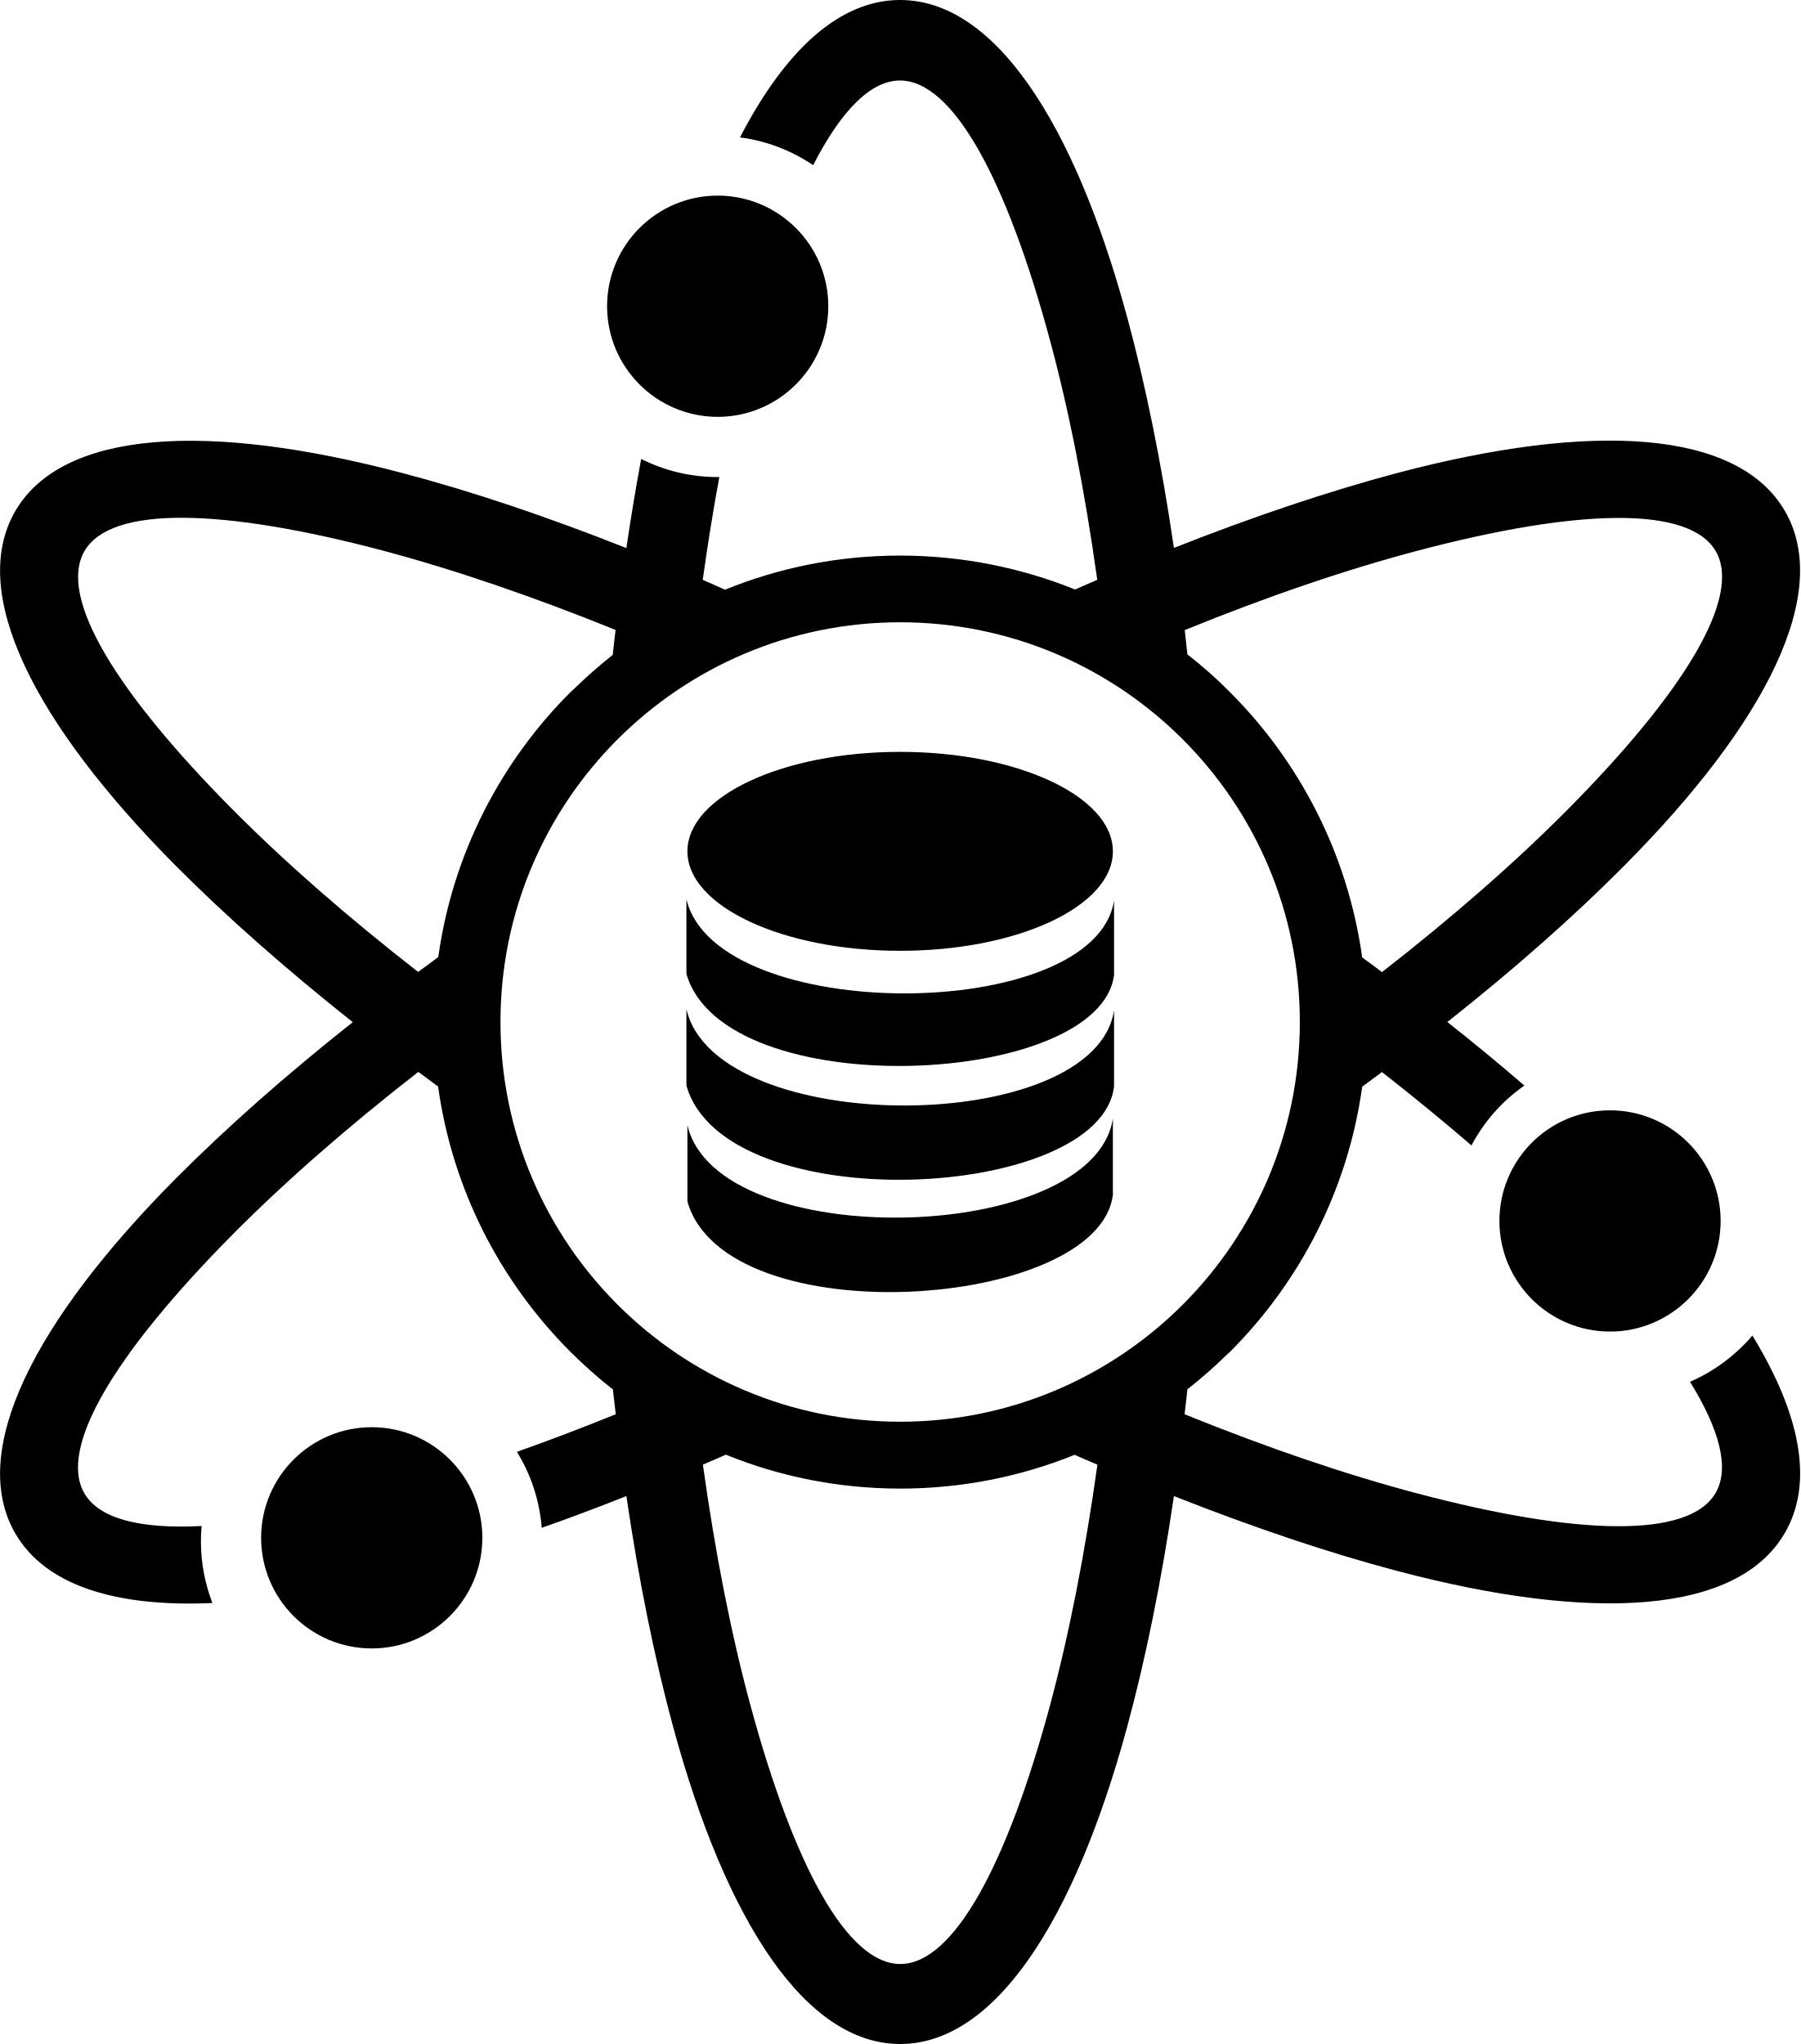
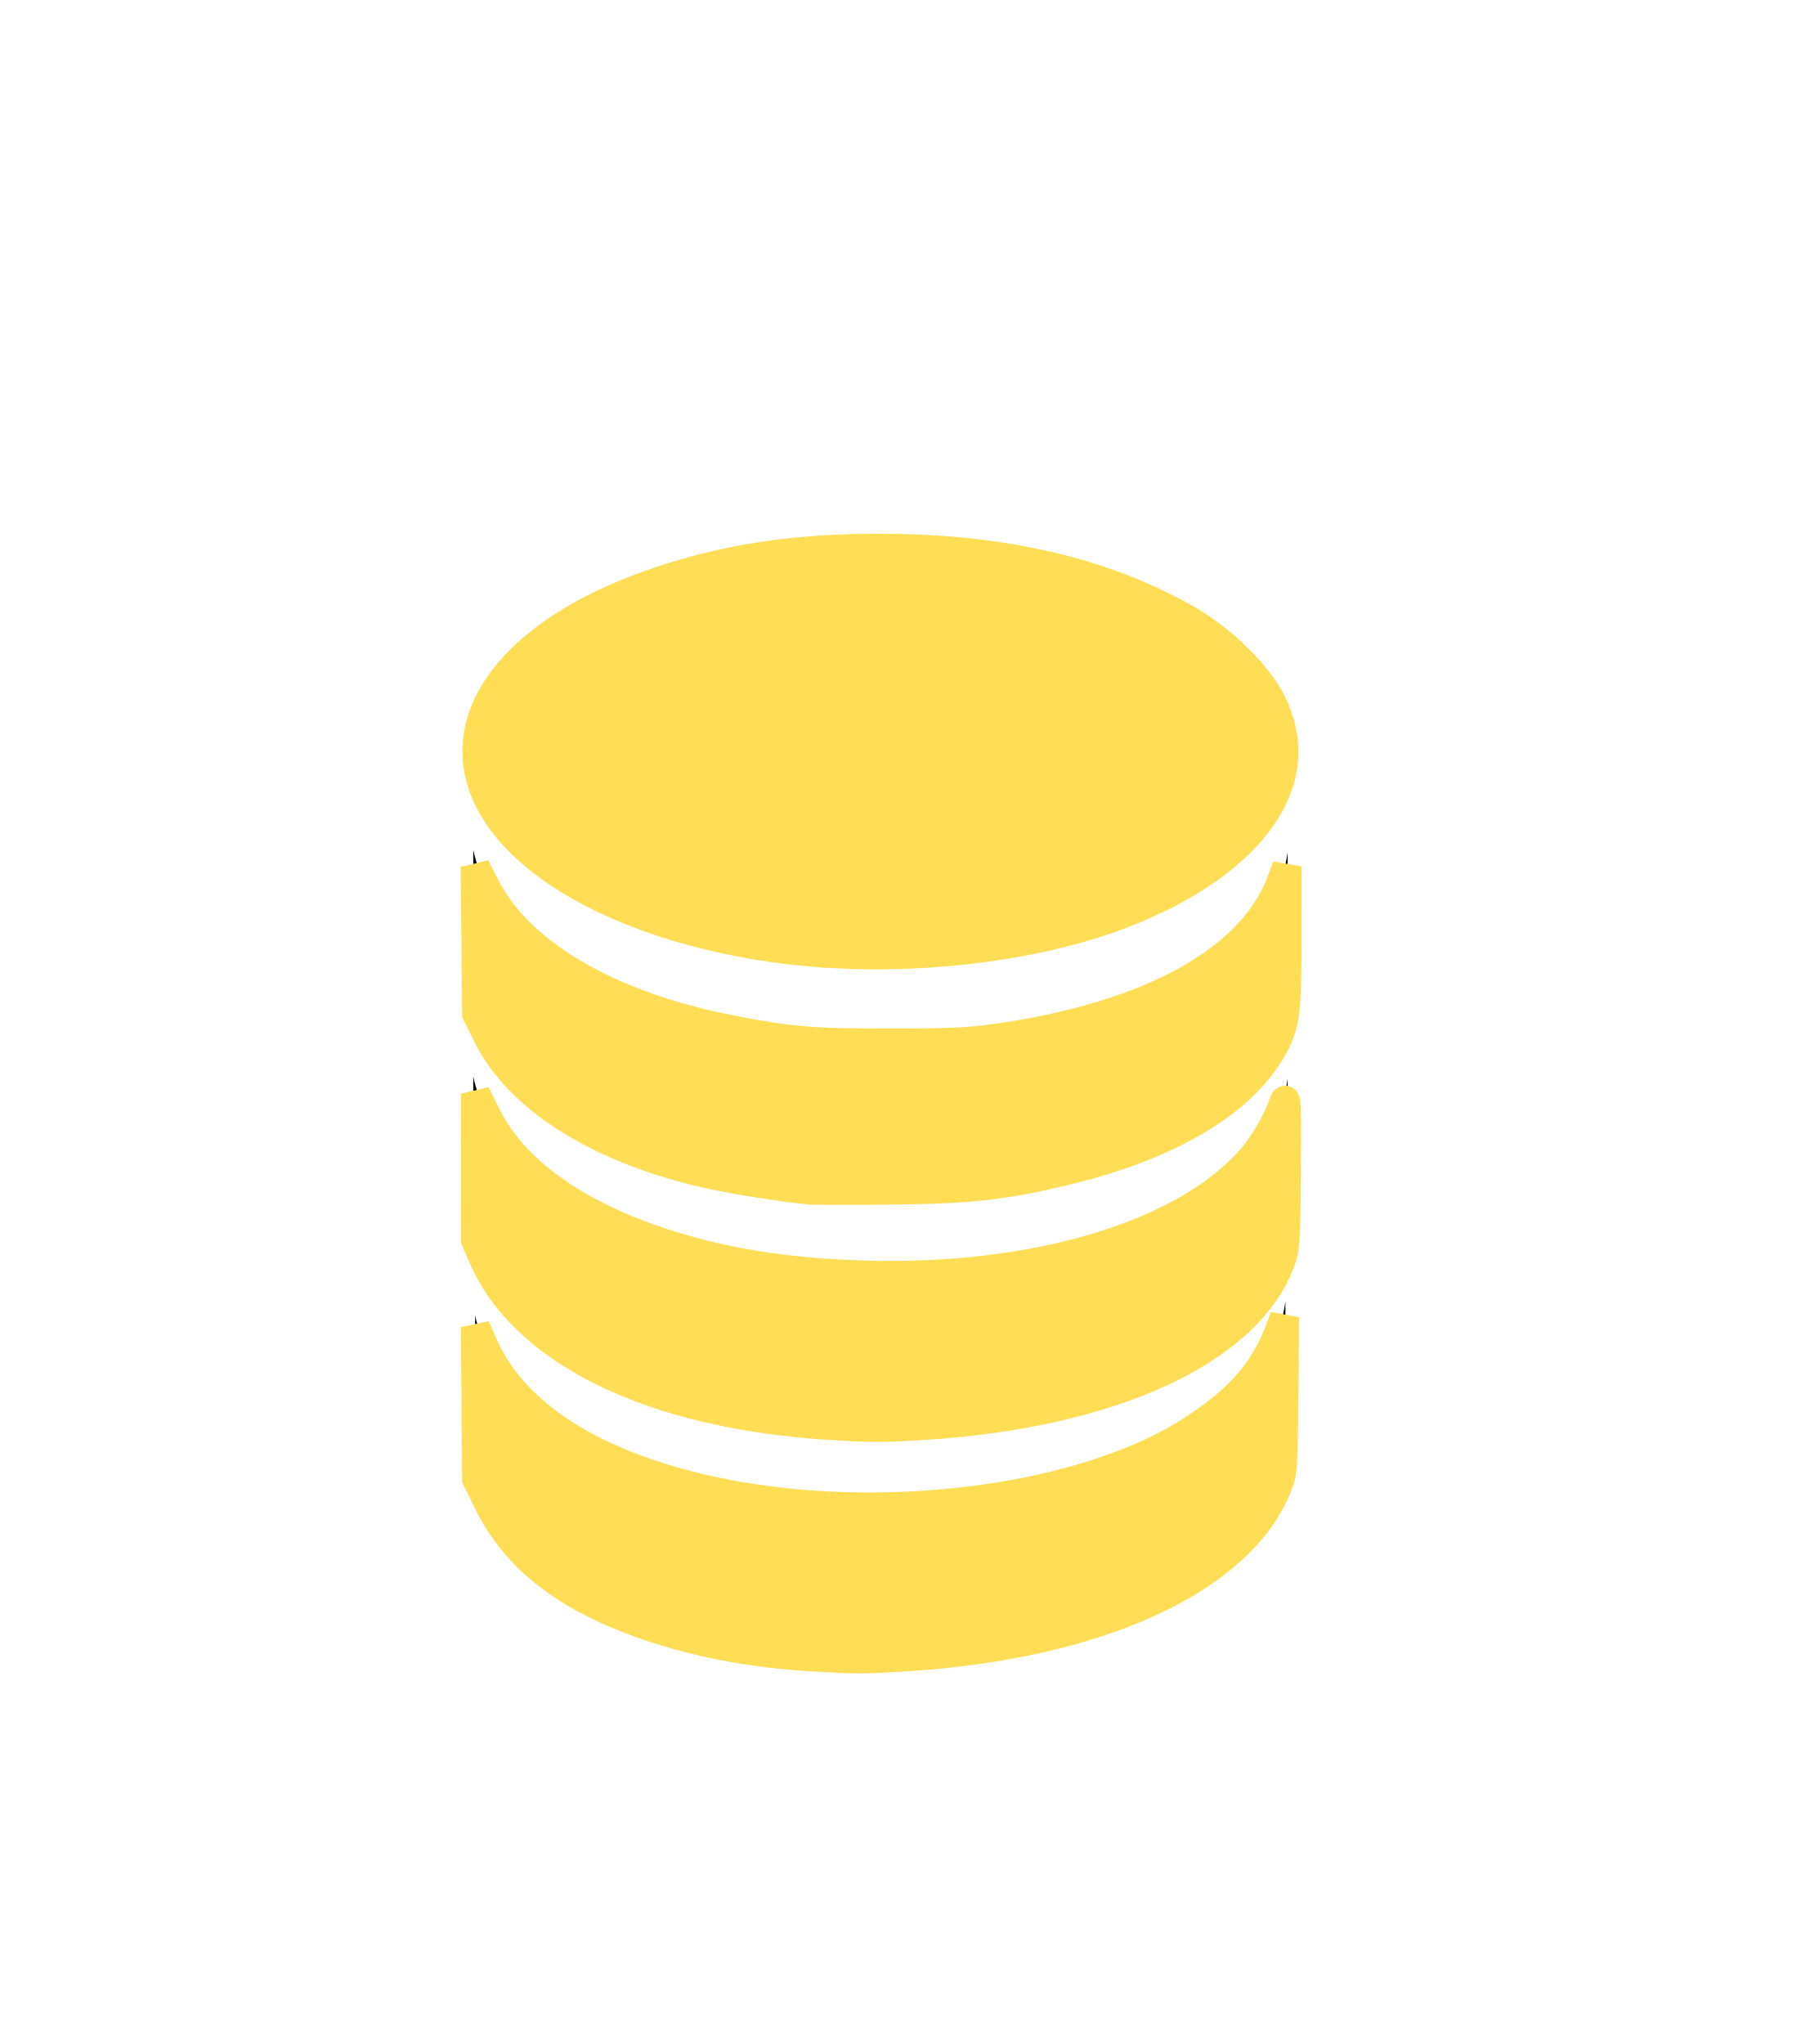
<svg xmlns="http://www.w3.org/2000/svg" version="1.1" id="Layer_1" x="0px" y="0px" viewBox="0 0 108.24 122.88" style="enable-background:new 0 0 108.24 122.88" xml:space="preserve">
-   <style type="text/css">
+   <defs id="defs1">
+     <clipPath clipPathUnits="userSpaceOnUse" id="clipPath63">
+       <path id="path64" style="fill:#ff0000;fill-opacity:1;fill-rule:nonzero;stroke:none" d="M 0.004,0 V 26.264 C 0.046,26.206 0.079,26.157 0.125,26.096 1.148,24.735 2.4,23.578 3.838,22.668 c 0.86,-0.516 1.784,-1.039 2.658,-1.467 0.819,-0.401 1.613,-0.725 2.383,-0.992 0.004,-0.003 0.008,-0.007 0.012,-0.01 1.887,-1.311 4.046,-2.159 6.225,-2.846 2.154,-0.628 4.34,-1.128 6.543,-1.553 1.025,-0.232 2.046,-0.477 3.064,-0.734 1.347,-0.34 2.6,-0.521 3.752,-0.566 0.704,-0.028 1.37,-0.004 1.998,0.064 -0.024,-0.094 -0.062,-0.183 -0.084,-0.277 C 29.977,12.521 29.961,11.381 30.213,10.666 29.99,10.452 29.779,10.236 29.578,10.021 29.049,9.8 28.518,9.583 27.994,9.35 27.675,9.208 27.361,9.055 27.045,8.908 c -1.092,-0.507 -0.826,-1.47 0.033,-1.479 0.198,-0.002 0.428,0.047 0.68,0.164 0.006,0.003 0.012,0.005 0.018,0.008 C 26.078,4.602 26.431,1.794 28.16,0 Z M 60.244,0 c 0.895,0.922 1.796,1.838 2.736,2.715 0.186,0.169 0.371,0.338 0.557,0.508 -0.007,0.004 -0.024,0.007 -0.02,0.014 0.02,0.027 0.107,0.077 0.076,0.064 -0.084,-0.035 -0.313,-0.184 -0.238,-0.133 0.232,0.158 0.502,0.256 0.73,0.42 1.212,0.709 2.403,1.454 3.529,2.295 1.404,0.989 2.852,1.935 4.1,3.125 0.239,0.239 0.483,0.472 0.717,0.717 0.329,0.345 0.617,0.726 0.924,1.092 0.855,-0.408 1.8,-0.608 2.791,-0.551 2.923,0.168 6.194,2.471 8.404,7.568 0.634,1.463 1.224,2.945 1.824,4.422 -0.004,-0.434 -0.014,-0.868 -0.016,-1.303 -0.019,-7.408 3.703,-11.113 7.439,-11.113 2.067,1.16e-5 4.135,1.138 5.58,3.404 0.574,-0.19 1.176,-0.298 1.799,-0.299 2.402,-0.003 5.047,1.44 7.053,4.533 V 0 Z m 0.143,19.105 c 0.766,1.026 1.542,2.047 2.33,3.057 0.307,0.4 0.64,0.777 0.957,1.168 -0.029,-0.162 -0.046,-0.327 -0.08,-0.443 -0.019,-0.066 -0.063,-0.12 -0.096,-0.18 -0.191,-0.355 -0.412,-0.689 -0.629,-1.029 -0.298,-0.436 -0.615,-0.858 -0.955,-1.262 -0.197,-0.235 -0.397,-0.493 -0.641,-0.684 -0.29,-0.216 -0.591,-0.418 -0.887,-0.627 z m -1.166,21.576 c -0.233,0.019 -0.465,0.043 -0.697,0.061 -1.336,0.125 -2.681,0.117 -4.016,0.246 -1.28,0.154 -2.563,0.289 -3.84,0.465 -0.956,0.142 -1.904,0.321 -2.854,0.502 -0.998,0.2 -1.996,0.408 -2.992,0.617 -1.38,0.243 -2.767,0.444 -4.15,0.67 -0.467,0.076 -0.931,0.165 -1.395,0.258 -0.015,0.054 -0.035,0.107 -0.049,0.162 -0.212,0.824 -0.422,1.649 -0.604,2.48 -0.164,0.845 -0.361,1.683 -0.521,2.529 -0.194,0.966 -0.418,1.926 -0.674,2.877 -0.256,0.905 -0.572,1.786 -0.941,2.65 -0.247,0.496 -0.49,0.995 -0.709,1.504 -0.288,0.688 -0.57,1.381 -0.836,2.078 -0.043,0.119 -0.087,0.238 -0.129,0.357 -0.22,0.627 -0.077,0.236 -0.051,0.217 0.022,-0.015 0.026,0.05 0.025,0.076 -0.004,0.227 -0.026,0.453 -0.039,0.68 -0.085,1.684 -0.117,3.371 -0.143,5.057 -0.033,1.253 -0.092,2.505 -0.131,3.758 -0.03,0.715 -0.113,1.429 -0.236,2.135 0.506,0.913 0.804,1.462 1.559,2.867 1.859,0.696 3.843,2.047 5.789,4.201 0.426,0.471 0.929,0.862 1.408,1.277 0.231,0.146 -0.085,-0.055 0.303,0.205 0.024,0.016 0.889,0.603 0.629,0.373 -0.012,-0.013 -0.053,-0.04 -0.035,-0.039 0.057,0.002 0.11,0.027 0.164,0.045 0.191,0.061 0.381,0.127 0.57,0.191 0.725,0.249 1.448,0.501 2.172,0.754 1.178,0.436 2.355,0.881 3.525,1.336 1.012,0.403 2.062,0.695 3.109,0.988 1.189,0.284 2.372,0.593 3.578,0.795 1.218,0.169 2.45,0.192 3.678,0.223 0.213,-0.403 0.419,-0.811 0.645,-1.207 0.653,-1.174 1.4,-2.289 2.195,-3.369 0.942,-1.3 2.099,-2.412 3.305,-3.463 1.027,-0.884 2.116,-1.681 3.256,-2.412 0.837,-0.528 1.661,-1.073 2.443,-1.68 0.699,-0.544 1.367,-1.132 1.969,-1.783 0.207,-0.248 0.422,-0.52 0.568,-0.812 0.024,-0.049 -0.073,0.083 -0.119,0.111 -0.18,0.126 0.142,-0.761 -0.055,-0.525 -0.018,0.001 -0.047,0.02 -0.055,0.004 -0.054,-0.109 -0.076,-0.232 -0.113,-0.348 -0.07,-0.218 -0.136,-0.437 -0.207,-0.654 C 74.224,66.231 73.905,65.33 73.592,64.428 72.993,62.771 72.509,61.074 72.041,59.377 71.66,57.983 71.353,56.572 71.074,55.154 70.787,53.546 70.621,51.917 70.43,50.295 70.338,49.599 70.283,48.899 70.234,48.199 69.708,47.88 69.183,47.559 68.672,47.215 67.713,46.617 66.753,46.02 65.779,45.445 65.053,44.973 64.3,44.545 63.572,44.074 62.85,43.592 62.119,43.122 61.436,42.584 60.655,42 59.899,41.38 59.221,40.682 Z m -20.467,2.926 c -0.028,0.006 -0.056,0.011 -0.084,0.018 -0.203,0.048 -0.225,-0.002 -0.182,0.07 0.015,0.068 0.138,0.016 0.166,0.002 0.036,-0.027 0.066,-0.061 0.1,-0.09 z m 63.918,14.176 c 1e-4,0.154 -1e-4,0.309 0,0.463 1.2e-4,0.204 -1.2e-4,0.408 0,0.611 0.267,0.659 0.544,1.315 0.809,1.975 0.662,1.719 1.344,3.429 2.023,5.141 0.597,1.474 1.16,2.962 1.713,4.453 0.35,1.044 0.681,2.095 1.014,3.145 V 61.717 c -2.102,-0.137 -4.172,-1.443 -5.559,-3.934 z M 0.004,63.018 V 77.779 C 0.574,76.45 1.199,75.144 1.85,73.854 2.356,72.889 2.864,71.924 3.375,70.961 2.691,69.383 2.242,67.44 2.162,65.1 2.155,64.897 2.159,64.695 2.152,64.492 1.386,64.173 0.66,63.675 0.004,63.018 Z M 87.643,76.654 c -0.671,1.102 -1.469,2.127 -2.344,3.072 -0.753,0.774 -1.545,1.507 -2.361,2.213 1.18,0.035 2.36,0.088 3.539,0.154 0.305,0.014 0.609,0.05 0.914,0.068 0.004,-0.184 4.74e-4,-0.36 0.01,-0.549 0.051,-1.043 0.023,-0.502 0.08,-1.619 0.058,-1.113 0.117,-2.226 0.162,-3.34 z m -74.713,9.184 c -0.09,0.276 -0.175,0.553 -0.283,0.896 -0.332,1.196 -0.63,2.438 -0.592,3.689 0.006,0.185 0.031,0.369 0.047,0.553 0.235,0.681 0.727,1.203 1.221,1.707 0.415,0.386 0.846,0.751 1.287,1.105 -0.624,-2.636 -1.258,-5.274 -1.68,-7.951 z m 33.568,9.945 c 0.109,0.277 0.236,0.546 0.34,0.824 0.344,0.895 0.656,1.802 0.977,2.705 0.044,0.079 0.092,0.155 0.131,0.236 0.461,0.964 0.889,1.942 1.379,2.893 0.445,0.863 0.74,1.364 1.223,2.215 0.757,1.261 1.456,2.567 2.307,3.77 0.197,0.278 0.398,0.495 0.621,0.75 0.187,0.205 0.383,0.438 0.598,0.621 0.254,0.217 0.006,-9.5e-4 0.15,0.07 0.121,0.06 0.235,0.137 0.354,0.203 0.221,0.128 0.453,0.236 0.682,0.35 -0.007,-1.12 -0.018,-2.24 -0.021,-3.359 -0.017,-1.997 0.242,-3.979 0.521,-5.951 0.16,-1.03 0.36,-2.052 0.555,-3.076 -0.624,-0.058 -1.246,-0.129 -1.865,-0.232 -1.702,-0.302 -3.383,-0.698 -5.057,-1.129 -0.971,-0.273 -1.936,-0.569 -2.893,-0.889 z m 35.799,1.105 c -1.113,-0.03 -2.227,-0.033 -3.342,0.012 -1.458,0.028 -2.919,0.045 -4.371,0.189 -0.976,0.114 -1.949,0.259 -2.922,0.402 -0.137,0.696 -0.282,1.39 -0.42,2.086 -0.237,1.212 -0.471,2.425 -0.668,3.645 -0.18,1.256 -0.373,2.519 -0.371,3.791 0.006,1.754 0.012,3.508 0.031,5.262 0.004,0.317 0.015,0.634 0.02,0.951 0.327,-0.033 0.656,-0.06 0.98,-0.115 9.972,-1.705 14.232,4.779 11.27,9.77 H 108.23 V 98.934 c -0.008,0.001 -0.011,0.003 -0.019,0.004 -1.338,0.184 -2.689,0.196 -4.037,0.166 -1.956,-0.059 -3.911,-0.194 -5.846,-0.5 -1.955,-0.294 -3.9,-0.648 -5.859,-0.91 -2.269,-0.305 -4.545,-0.555 -6.834,-0.656 -1.113,-0.063 -2.225,-0.119 -3.338,-0.148 z m -50.801,1.791 c 0.026,0.093 0.019,0.068 0.057,0.203 3.486,12.392 -6.929,17.068 -12.354,8.73 -2.502,2.477 -7.393,2.869 -12.846,-1.283 -1.556,-1.185 -3.064,-2.437 -4.381,-3.891 -0.895,-1.078 -1.324,-1.544 -1.969,-2.549 V 122.881 H 46.838 c -0.61,-0.375 -0.955,-0.571 -1.547,-1.004 -1.228,-0.897 -2.33,-1.942 -3.305,-3.109 -0.787,-0.96 -0.921,-1.084 -1.643,-2.125 -1.031,-1.486 -1.91,-3.074 -2.83,-4.629 -1.404,-2.495 -2.722,-5.039 -3.803,-7.693 -0.296,-0.834 -0.584,-1.672 -0.902,-2.498 -0.356,-0.967 -0.767,-1.913 -1.184,-2.855 -0.042,-0.096 -0.087,-0.191 -0.129,-0.287 z" />
+     </clipPath>
+   </defs>
+   <style type="text/css" id="style1">
	.st0{fill-rule:evenodd;clip-rule:evenodd;}
</style>
-   <g>
-     <path class="st0" d="M54.12,0c5.65,0,10.45,7.29,13.65,19.07c1.11,4.09,2.06,8.76,2.81,13.87c4.8-1.9,9.32-3.41,13.41-4.5 c11.79-3.12,20.5-2.6,23.33,2.29c2.82,4.89-1.09,12.69-9.69,21.34c-2.98,3-6.55,6.16-10.61,9.37c1.62,1.28,3.17,2.56,4.63,3.82 c-1.33,0.93-2.42,2.16-3.18,3.6c-1.68-1.45-3.48-2.92-5.38-4.41c-0.39,0.29-0.79,0.58-1.19,0.88c-0.86,6.19-3.74,11.73-7.95,15.94 l-0.24,0.22c-0.74,0.72-1.51,1.4-2.32,2.03c-0.05,0.5-0.11,1-0.17,1.5c5.03,2.04,9.75,3.64,13.99,4.76 c9.61,2.54,16.34,2.73,17.94-0.03c0.85-1.47,0.25-3.78-1.54-6.68c1.45-0.63,2.73-1.59,3.75-2.78c2.89,4.73,3.7,8.84,1.96,11.85 C104.5,97.04,95.8,97.56,84,94.44c-4.09-1.08-8.61-2.6-13.42-4.5c-0.75,5.11-1.7,9.78-2.81,13.87c-3.2,11.78-8,19.07-13.65,19.07 s-10.45-7.29-13.65-19.07c-1.11-4.09-2.06-8.76-2.81-13.87c-1.74,0.69-3.44,1.33-5.09,1.91c-0.13-1.67-0.66-3.22-1.49-4.57 c1.92-0.68,3.9-1.43,5.94-2.26c-0.06-0.49-0.11-0.99-0.17-1.49c-0.89-0.7-1.74-1.45-2.54-2.25l-0.02-0.02 c-4.21-4.21-7.09-9.75-7.95-15.94c-0.4-0.29-0.8-0.59-1.19-0.88c-4.29,3.34-8.04,6.63-11.13,9.74C7,81.26,3.47,87,5.07,89.77 c0.89,1.54,3.37,2.16,7.05,1.97c-0.03,0.3-0.04,0.61-0.04,0.92c0,1.31,0.25,2.56,0.69,3.71C6.9,96.63,2.71,95.29,0.91,92.17 C-1.91,87.27,2,79.47,10.6,70.82c2.99-3,6.55-6.16,10.61-9.37c-4.05-3.21-7.62-6.37-10.61-9.37C2,43.43-1.91,35.63,0.91,30.74 c2.83-4.89,11.53-5.41,23.33-2.29c4.09,1.08,8.61,2.59,13.42,4.5c0.27-1.85,0.57-3.64,0.89-5.36c1.39,0.7,2.95,1.09,4.61,1.09h0.09 c-0.37,1.97-0.7,4.04-1,6.18c0.45,0.19,0.89,0.39,1.34,0.59c3.25-1.32,6.8-2.05,10.52-2.05c3.72,0,7.28,0.73,10.53,2.04 c0.44-0.2,0.89-0.39,1.33-0.58c-0.75-5.39-1.72-10.28-2.87-14.51c-2.6-9.58-5.8-15.51-8.99-15.51c-1.77,0-3.55,1.83-5.22,5.09 c-1.29-0.87-2.78-1.46-4.4-1.67C47.22,2.99,50.49,0,54.12,0L54.12,0L54.12,0z M54.12,45.2c7.06,0,12.79,2.68,12.79,5.98 c0,3.31-5.73,5.98-12.79,5.98c-7.06,0-12.79-2.68-12.79-5.98S47.06,45.2,54.12,45.2L54.12,45.2L54.12,45.2z M41.33,67.64v4.59 c2.28,8.08,24.75,6.52,25.58-0.41v-4.59C65.79,74.84,43.13,75.39,41.33,67.64L41.33,67.64L41.33,67.64L41.33,67.64z M41.27,54.06 v4.49c2.28,7.89,24.88,6.83,25.71,0.06v-4.48C65.85,61.56,43.07,61.63,41.27,54.06L41.27,54.06L41.27,54.06z M41.27,60.67v4.59 c2.28,8.08,24.88,6.99,25.71,0.06v-4.59C65.85,68.34,43.07,68.42,41.27,60.67L41.27,60.67L41.27,60.67z M54.12,37.41 c13.27,0,24.03,10.76,24.03,24.03S67.39,85.47,54.12,85.47S30.09,74.71,30.09,61.44S40.85,37.41,54.12,37.41L54.12,37.41z M71.39,39.34c0.9,0.7,1.76,1.46,2.56,2.27c4.21,4.21,7.09,9.76,7.95,15.95c0.4,0.29,0.8,0.58,1.19,0.88 c4.29-3.34,8.04-6.63,11.13-9.74c7-7.05,10.53-12.79,8.94-15.56c-1.6-2.76-8.33-2.57-17.94-0.03c-4.24,1.12-8.96,2.72-13.99,4.77 C71.28,38.35,71.34,38.85,71.39,39.34L71.39,39.34z M64.61,87.46c-3.24,1.31-6.78,2.03-10.48,2.03c-3.71,0-7.25-0.72-10.49-2.04 c-0.46,0.2-0.92,0.41-1.38,0.6c0.75,5.39,1.72,10.28,2.87,14.51c2.6,9.58,5.8,15.51,9,15.51c3.19,0,6.4-5.93,8.99-15.51 c1.14-4.23,2.11-9.13,2.86-14.51l0,0C65.52,87.86,65.06,87.66,64.61,87.46L64.61,87.46z M26.35,57.54 c0.86-6.18,3.74-11.73,7.95-15.93l0.24-0.22c0.73-0.71,1.5-1.39,2.3-2.02c0.05-0.5,0.11-1,0.17-1.5 c-5.04-2.04-9.75-3.64-13.99-4.77c-9.61-2.54-16.34-2.73-17.94,0.03C3.47,35.9,7,41.64,14.01,48.69c3.09,3.11,6.84,6.4,11.13,9.74 l0,0C25.54,58.13,25.94,57.84,26.35,57.54L26.35,57.54z M96.8,66.75c3.67,0,6.65,2.98,6.65,6.65s-2.98,6.65-6.65,6.65 s-6.65-2.98-6.65-6.65S93.12,66.75,96.8,66.75L96.8,66.75L96.8,66.75z M22.35,85.8c3.67,0,6.65,2.98,6.65,6.65 s-2.98,6.65-6.65,6.65s-6.65-2.98-6.65-6.65S18.68,85.8,22.35,85.8L22.35,85.8L22.35,85.8z M43.15,11.76 c3.67,0,6.65,2.98,6.65,6.65c0,3.67-2.98,6.65-6.65,6.65c-3.67,0-6.65-2.98-6.65-6.65C36.5,14.74,39.48,11.76,43.15,11.76 L43.15,11.76L43.15,11.76z" />
+   <g id="g1" transform="matrix(1.904449,0,0,2.060901,-50.1435,-60.31746)">
+     <path class="st0" d="m 54.12,0 c 5.65,0 10.45,7.29 13.65,19.07 1.11,4.09 2.06,8.76 2.81,13.87 4.8,-1.9 9.32,-3.41 13.41,-4.5 11.79,-3.12 20.5,-2.6 23.33,2.29 2.82,4.89 -1.09,12.69 -9.69,21.34 -2.98,3 -6.55,6.16 -10.61,9.37 1.62,1.28 3.17,2.56 4.63,3.82 -1.33,0.93 -2.42,2.16 -3.18,3.6 -1.68,-1.45 -3.48,-2.92 -5.38,-4.41 -0.39,0.29 -0.79,0.58 -1.19,0.88 -0.86,6.19 -3.74,11.73 -7.95,15.94 l -0.24,0.22 c -0.74,0.72 -1.51,1.4 -2.32,2.03 -0.05,0.5 -0.11,1 -0.17,1.5 5.03,2.04 9.75,3.64 13.99,4.76 9.61,2.54 16.34,2.73 17.94,-0.03 0.85,-1.47 0.25,-3.78 -1.54,-6.68 1.45,-0.63 2.73,-1.59 3.75,-2.78 2.89,4.73 3.7,8.84 1.96,11.85 -2.82,4.9 -11.52,5.42 -23.32,2.3 -4.09,-1.08 -8.61,-2.6 -13.42,-4.5 -0.75,5.11 -1.7,9.78 -2.81,13.87 -3.2,11.78 -8,19.07 -13.65,19.07 -5.65,0 -10.45,-7.29 -13.65,-19.07 -1.11,-4.09 -2.06,-8.76 -2.81,-13.87 -1.74,0.69 -3.44,1.33 -5.09,1.91 -0.13,-1.67 -0.66,-3.22 -1.49,-4.57 1.92,-0.68 3.9,-1.43 5.94,-2.26 -0.06,-0.49 -0.11,-0.99 -0.17,-1.49 -0.89,-0.7 -1.74,-1.45 -2.54,-2.25 L 34.29,81.26 C 30.08,77.05 27.2,71.51 26.34,65.32 25.94,65.03 25.54,64.73 25.15,64.44 20.86,67.78 17.11,71.07 14.02,74.18 7,81.26 3.47,87 5.07,89.77 c 0.89,1.54 3.37,2.16 7.05,1.97 -0.03,0.3 -0.04,0.61 -0.04,0.92 0,1.31 0.25,2.56 0.69,3.71 C 6.9,96.63 2.71,95.29 0.91,92.17 -1.91,87.27 2,79.47 10.6,70.82 c 2.99,-3 6.55,-6.16 10.61,-9.37 C 17.16,58.24 13.59,55.08 10.6,52.08 2,43.43 -1.91,35.63 0.91,30.74 c 2.83,-4.89 11.53,-5.41 23.33,-2.29 4.09,1.08 8.61,2.59 13.42,4.5 0.27,-1.85 0.57,-3.64 0.89,-5.36 1.39,0.7 2.95,1.09 4.61,1.09 h 0.09 c -0.37,1.97 -0.7,4.04 -1,6.18 0.45,0.19 0.89,0.39 1.34,0.59 3.25,-1.32 6.8,-2.05 10.52,-2.05 3.72,0 7.28,0.73 10.53,2.04 0.44,-0.2 0.89,-0.39 1.33,-0.58 C 65.22,29.47 64.25,24.58 63.1,20.35 60.5,10.77 57.3,4.84 54.11,4.84 52.34,4.84 50.56,6.67 48.89,9.93 47.6,9.06 46.11,8.47 44.49,8.26 47.22,2.99 50.49,0 54.12,0 Z m 0,45.2 c 7.06,0 12.79,2.68 12.79,5.98 0,3.31 -5.73,5.98 -12.79,5.98 -7.06,0 -12.79,-2.68 -12.79,-5.98 0,-3.3 5.73,-5.98 12.79,-5.98 z M 41.33,67.64 v 4.59 c 2.28,8.08 24.75,6.52 25.58,-0.41 v -4.59 c -1.12,7.61 -23.78,8.16 -25.58,0.41 z M 41.27,54.06 v 4.49 c 2.28,7.89 24.88,6.83 25.71,0.06 v -4.48 c -1.13,7.43 -23.91,7.5 -25.71,-0.07 z m 0,6.61 v 4.59 c 2.28,8.08 24.88,6.99 25.71,0.06 V 60.73 C 65.85,68.34 43.07,68.42 41.27,60.67 Z M 54.12,37.41 c 13.27,0 24.03,10.76 24.03,24.03 0,13.27 -10.76,24.03 -24.03,24.03 -13.27,0 -24.03,-10.76 -24.03,-24.03 0,-13.27 10.76,-24.03 24.03,-24.03 z m 17.27,1.93 c 0.9,0.7 1.76,1.46 2.56,2.27 4.21,4.21 7.09,9.76 7.95,15.95 0.4,0.29 0.8,0.58 1.19,0.88 4.29,-3.34 8.04,-6.63 11.13,-9.74 7,-7.05 10.53,-12.79 8.94,-15.56 -1.6,-2.76 -8.33,-2.57 -17.94,-0.03 -4.24,1.12 -8.96,2.72 -13.99,4.77 0.05,0.47 0.11,0.97 0.16,1.46 z m -6.78,48.12 c -3.24,1.31 -6.78,2.03 -10.48,2.03 -3.71,0 -7.25,-0.72 -10.49,-2.04 -0.46,0.2 -0.92,0.41 -1.38,0.6 0.75,5.39 1.72,10.28 2.87,14.51 2.6,9.58 5.8,15.51 9,15.51 3.19,0 6.4,-5.93 8.99,-15.51 1.14,-4.23 2.11,-9.13 2.86,-14.51 v 0 C 65.52,87.86 65.06,87.66 64.61,87.46 Z M 26.35,57.54 c 0.86,-6.18 3.74,-11.73 7.95,-15.93 l 0.24,-0.22 c 0.73,-0.71 1.5,-1.39 2.3,-2.02 0.05,-0.5 0.11,-1 0.17,-1.5 C 31.97,35.83 27.26,34.23 23.02,33.1 13.41,30.56 6.68,30.37 5.08,33.13 3.47,35.9 7,41.64 14.01,48.69 c 3.09,3.11 6.84,6.4 11.13,9.74 v 0 c 0.4,-0.3 0.8,-0.59 1.21,-0.89 z m 70.45,9.21 c 3.67,0 6.65,2.98 6.65,6.65 0,3.67 -2.98,6.65 -6.65,6.65 -3.67,0 -6.65,-2.98 -6.65,-6.65 0,-3.67 2.97,-6.65 6.65,-6.65 z M 22.35,85.8 c 3.67,0 6.65,2.98 6.65,6.65 0,3.67 -2.98,6.65 -6.65,6.65 -3.67,0 -6.65,-2.98 -6.65,-6.65 0,-3.67 2.98,-6.65 6.65,-6.65 z m 20.8,-74.04 c 3.67,0 6.65,2.98 6.65,6.65 0,3.67 -2.98,6.65 -6.65,6.65 -3.67,0 -6.65,-2.98 -6.65,-6.65 0,-3.67 2.98,-6.65 6.65,-6.65 z" id="path1" clip-path="url(#clipPath63)" />
  </g>
+   <path style="fill:#ffdd55;fill-rule:evenodd;stroke:#ffdd55;stroke-width:1.754" d="M 48.793,57.234 C 40.656,56.523 33.574,53.613 30.429,49.689 26.098,44.284 30.025,38.106 39.842,34.881 c 4.048,-1.33 8.058,-1.919 13.067,-1.919 6.387,0 11.904,1.09 16.483,3.255 2.346,1.109 3.676,2.014 5.15,3.502 1.381,1.394 2.077,2.524 2.459,3.99 1.11,4.263 -2.67,8.649 -9.75,11.31 -5.092,1.914 -12.169,2.763 -18.458,2.213 z" id="path65" />
+   <path style="fill:#ffdd55;fill-rule:evenodd;stroke:#ffdd55;stroke-width:1.754" d="M 48.568,71.525 C 46.644,71.329 43.539,70.814 41.983,70.433 35.711,68.897 31.142,65.943 29.303,62.233 l -0.641,-1.293 -0.044,-4.414 -0.044,-4.414 0.638,1.244 c 2.036,3.971 7.359,7.084 14.567,8.519 3.596,0.716 5.007,0.837 9.729,0.837 3.386,-6.9e-5 4.768,-0.06 6.286,-0.273 9.357,-1.311 15.554,-4.732 17.283,-9.54 l 0.293,-0.814 0.005,4.197 c 0.006,4.541 -0.087,5.285 -0.827,6.645 -1.808,3.323 -6.245,5.96 -12.563,7.467 -3.684,0.879 -5.68,1.098 -10.477,1.147 -2.387,0.024 -4.61,0.017 -4.939,-0.017 z" id="path66" />
+   <path style="fill:#ffdd55;fill-rule:evenodd;stroke:#ffdd55;stroke-width:1.754" d="M 49.753,85.677 C 39.155,85 31.449,81.224 29.013,75.514 l -0.417,-0.978 -0.004,-4.393 -0.004,-4.393 0.687,1.373 c 1.596,3.189 5.222,5.82 10.388,7.539 3.72,1.238 7.538,1.854 12.348,1.995 10.419,0.304 19.528,-2.498 23.401,-7.198 0.682,-0.827 1.469,-2.233 1.763,-3.146 0.168,-0.522 0.19,0.041 0.161,4.033 -0.033,4.39 -0.053,4.688 -0.369,5.532 -2.004,5.345 -10.175,9.096 -21.364,9.806 -2.617,0.166 -3.159,0.165 -5.85,-0.006 z" id="path67" />
+   <path style="fill:#ffdd55;fill-rule:evenodd;stroke:#ffdd55;stroke-width:1.754" d="m 48.779,99.598 c -3.316,-0.2 -6.372,-0.748 -9.19,-1.649 -5.26,-1.681 -8.491,-4.09 -10.228,-7.622 l -0.699,-1.422 -0.038,-4.565 -0.038,-4.565 0.434,1.007 c 1.849,4.289 6.787,7.405 14.16,8.934 7.327,1.52 16.241,1.055 23.009,-1.199 2.368,-0.788 4.076,-1.598 5.816,-2.757 2.621,-1.745 4.075,-3.459 4.949,-5.836 l 0.275,-0.748 -0.04,4.64 c -0.039,4.486 -0.052,4.67 -0.396,5.538 -2.221,5.601 -10.765,9.525 -22.313,10.246 -2.675,0.167 -2.89,0.167 -5.701,-0.002 z" id="path68" />
</svg>
